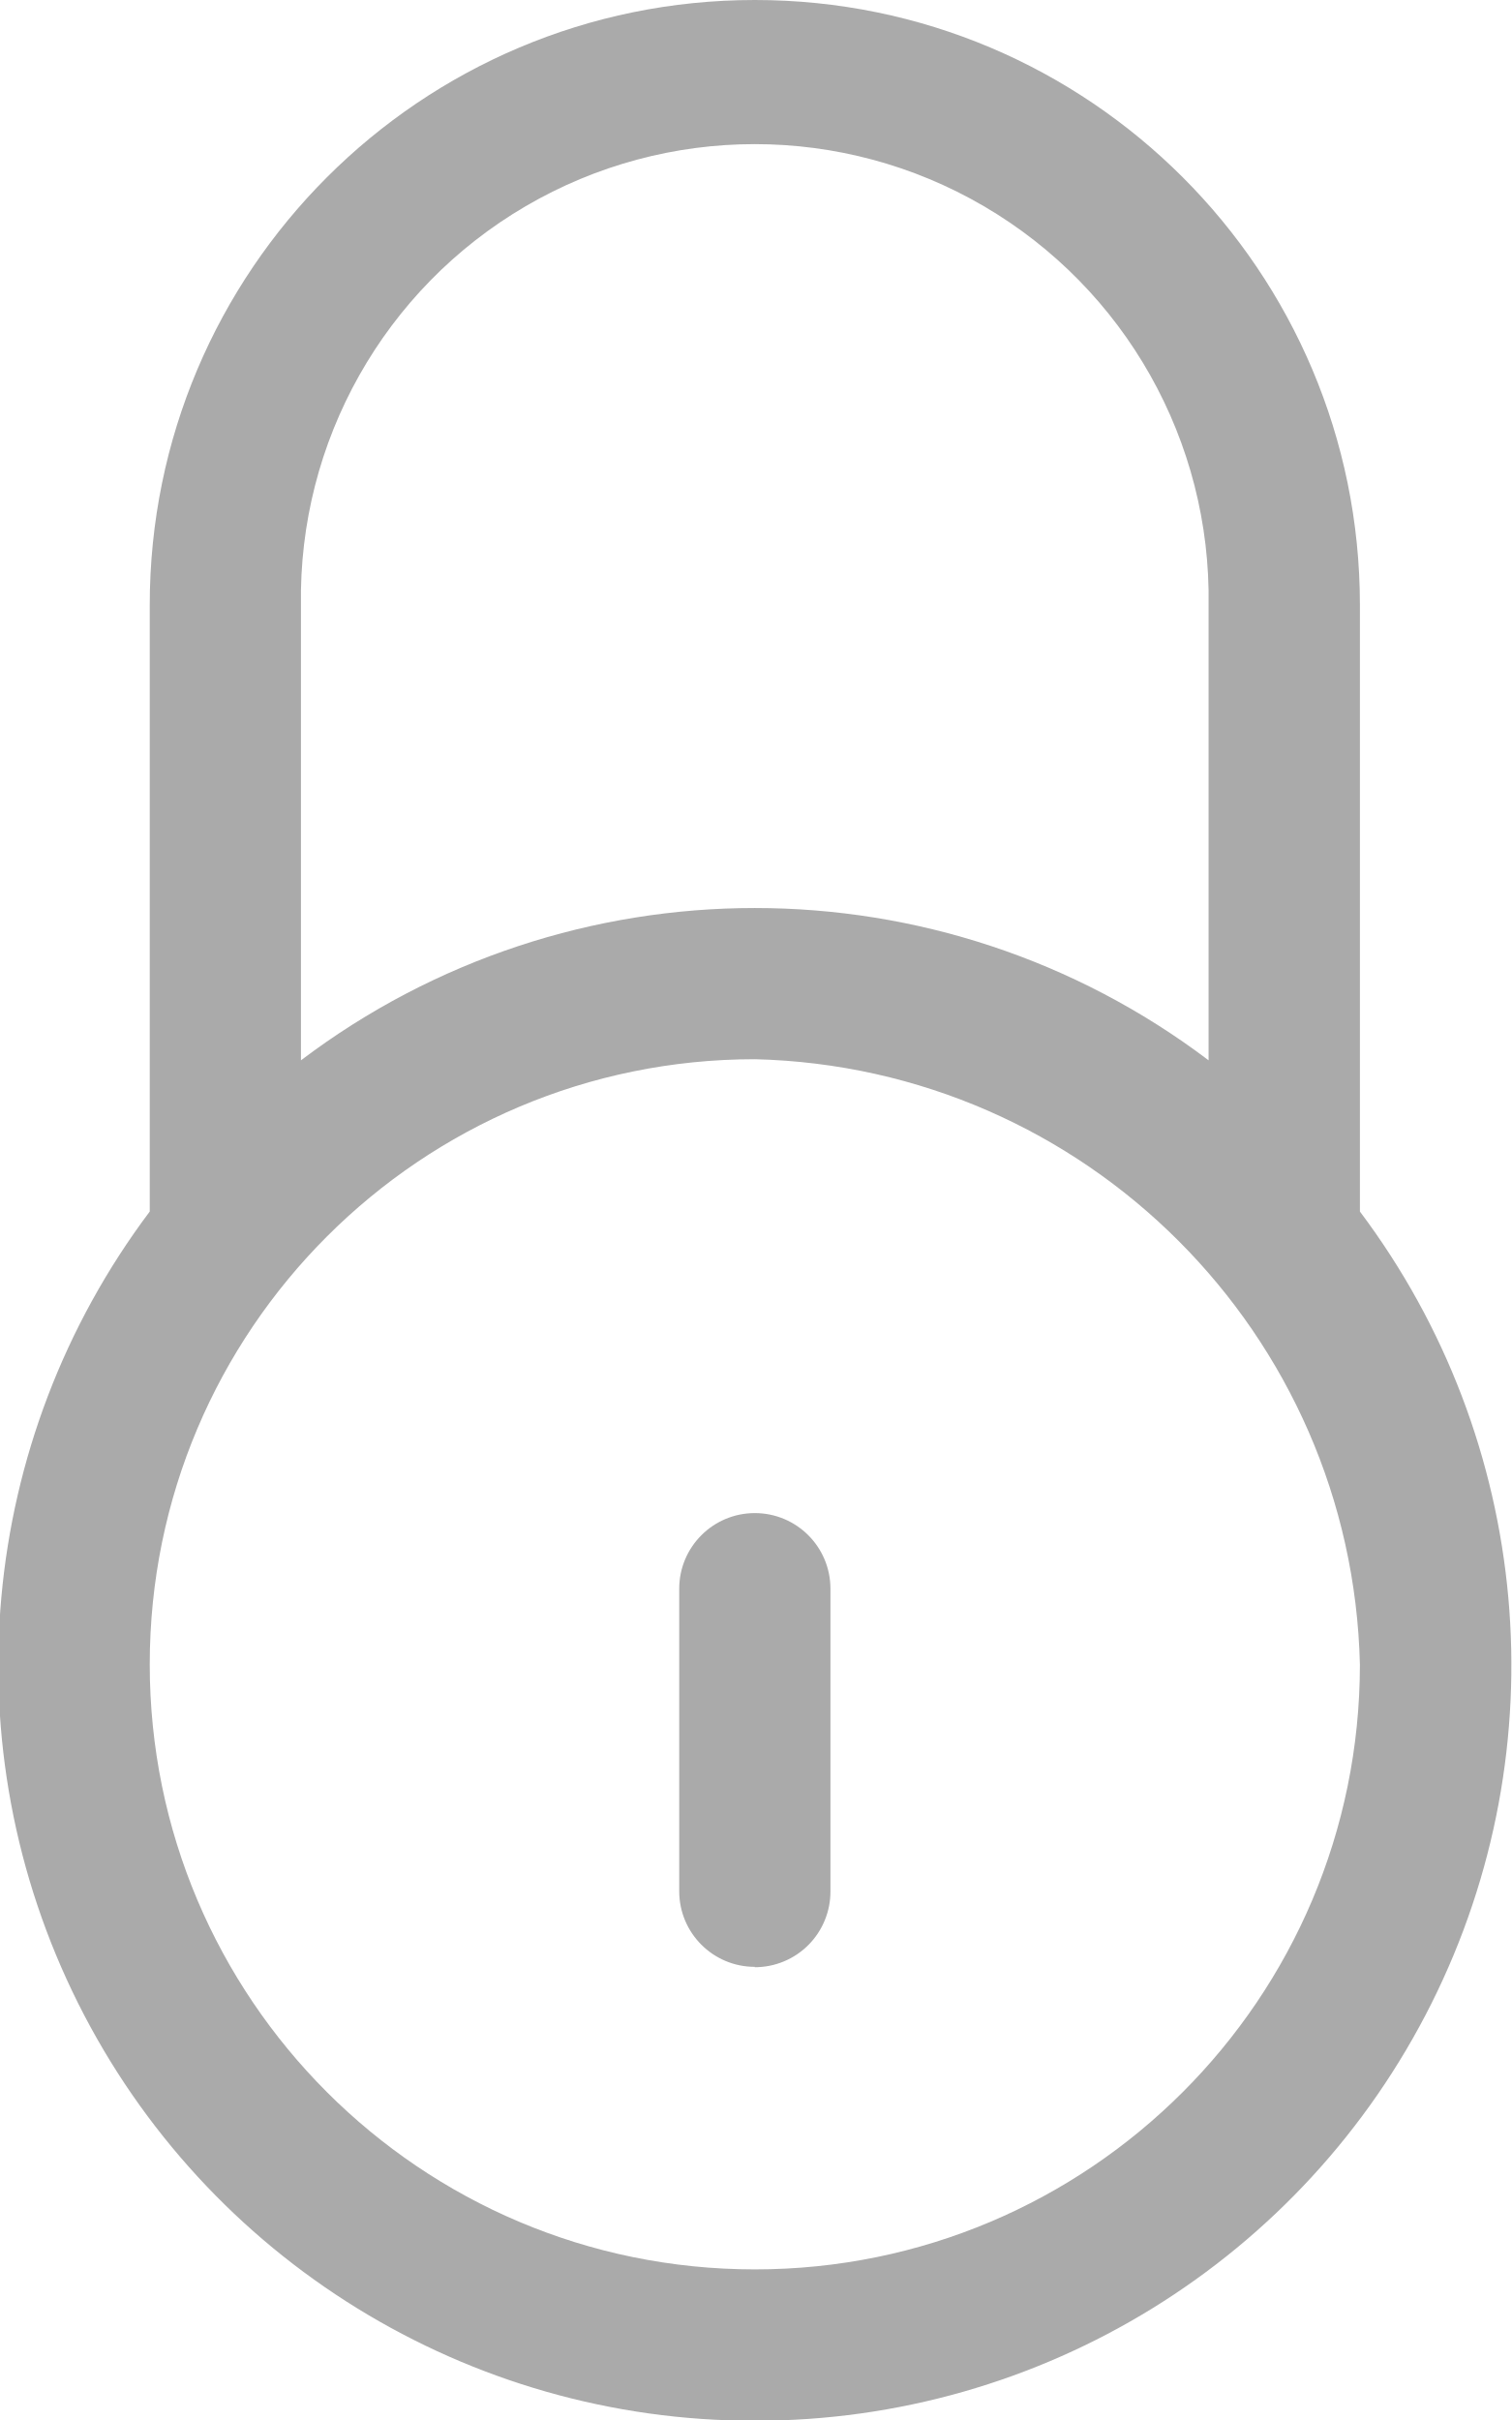
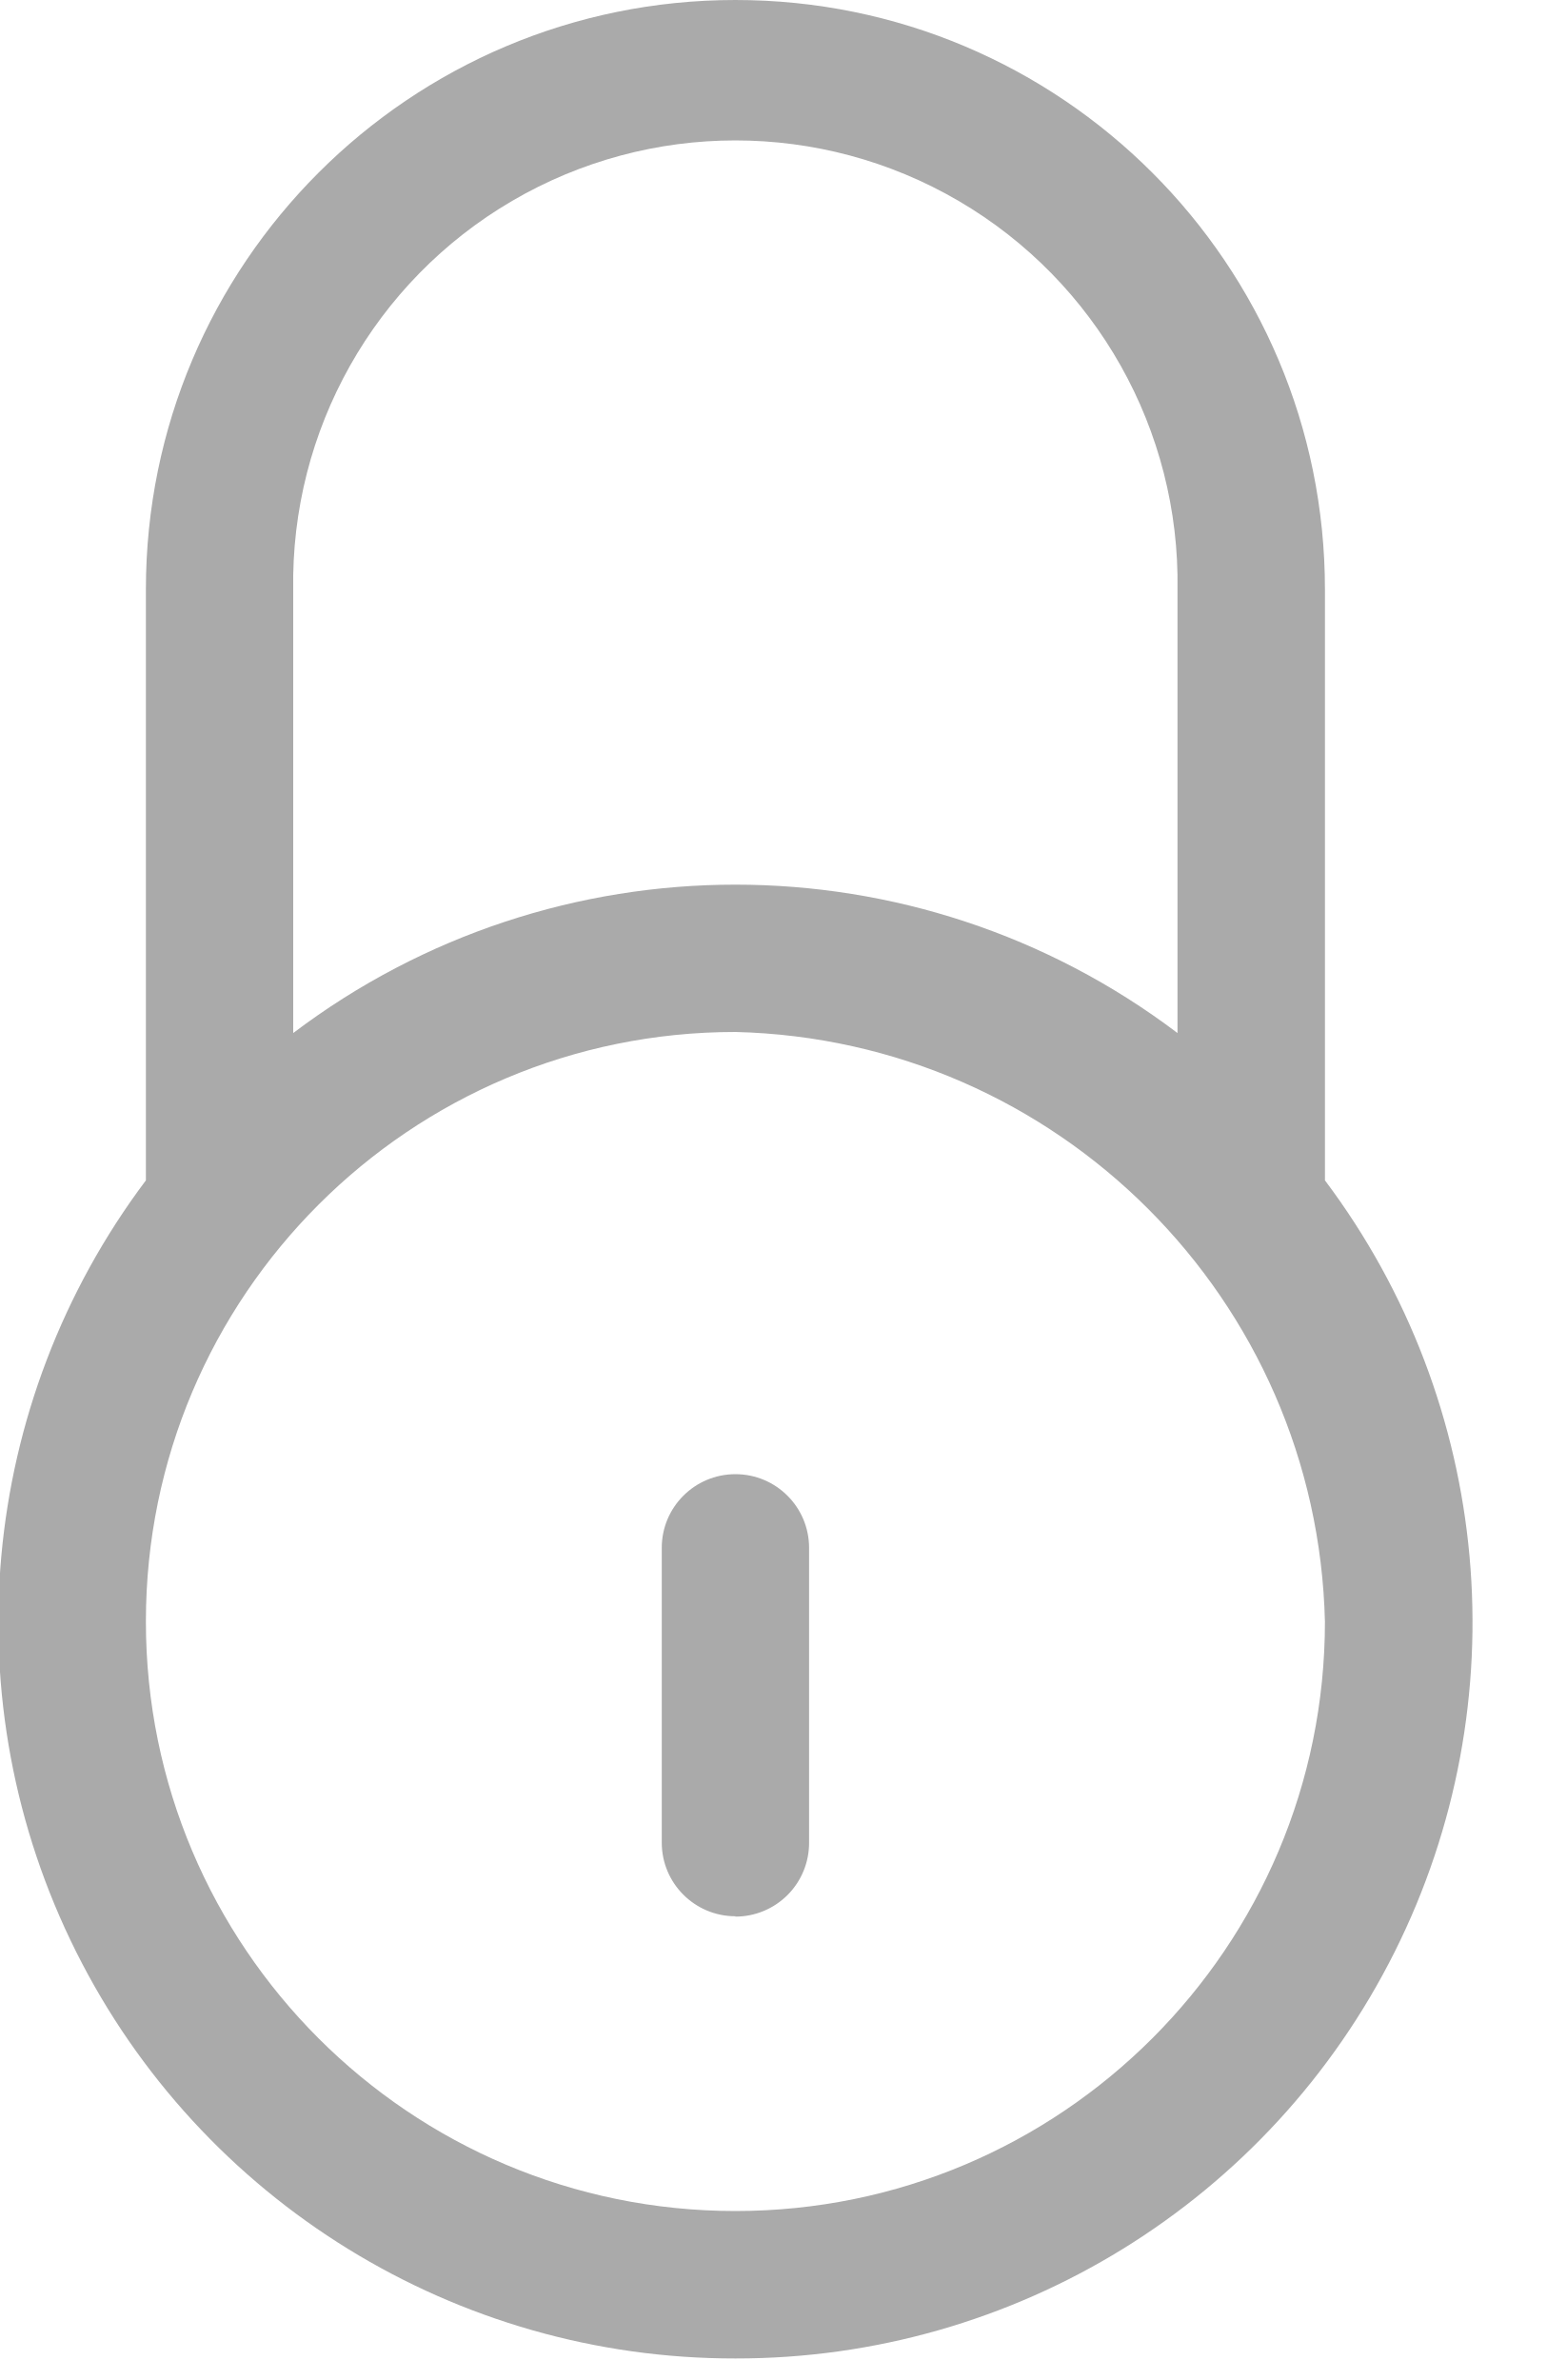
- <svg xmlns="http://www.w3.org/2000/svg" width="12.375" height="19.813" viewBox="0 0 12.375 19.813">
+ <svg xmlns="http://www.w3.org/2000/svg" width="13" height="20" viewBox="0 0 13 20">
  <defs>
    <style>
      .cls-1 {
        fill: #aaa;
        fill-rule: evenodd;
      }
    </style>
  </defs>
  <path id="icon" class="cls-1" d="M817.524,348.6a6.185,6.185,0,0,1-4.954-9.9v-4.965a4.954,4.954,0,0,1,9.908,0v4.965A6.185,6.185,0,0,1,817.524,348.6Zm3.715-14.862a3.716,3.716,0,1,0-7.431,0v3.724a6.159,6.159,0,0,1,7.431,0v-3.724Zm1.239,8.67a4.954,4.954,0,1,1-4.954-4.955A5.079,5.079,0,0,1,822.478,342.411Zm-4.954,2.476a0.619,0.619,0,0,1-.619-0.619v-2.477a0.619,0.619,0,0,1,1.238,0v2.477A0.619,0.619,0,0,1,817.524,344.887Z" transform="translate(-811.344 -328.781)" />
</svg>
